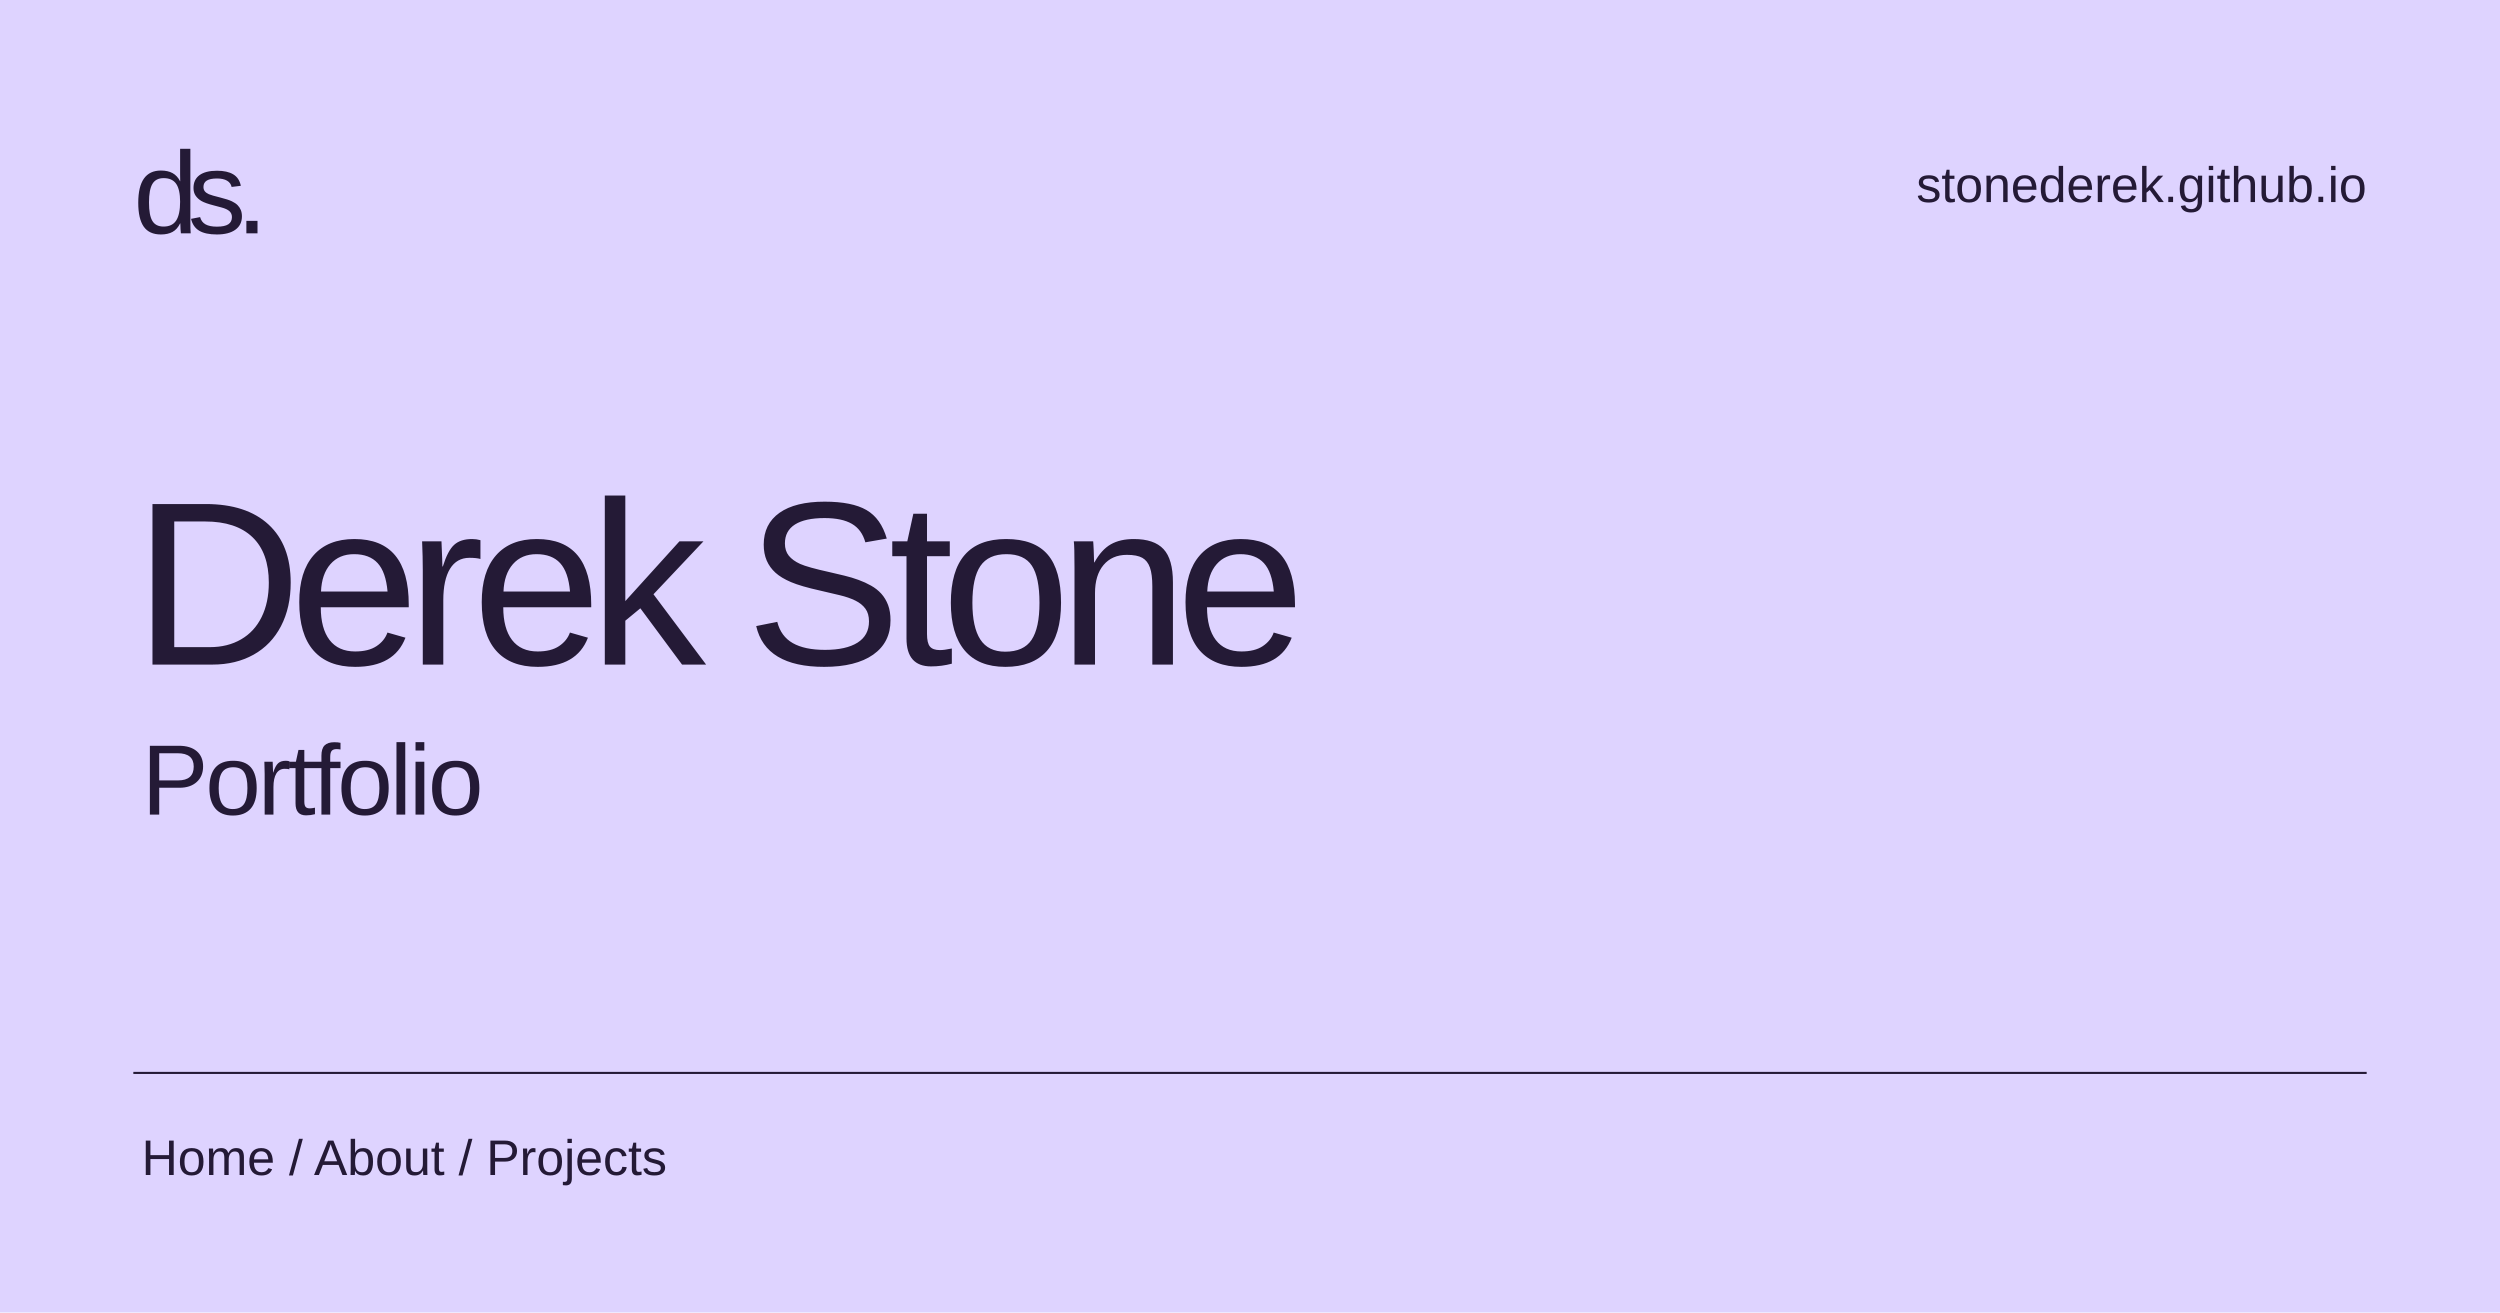
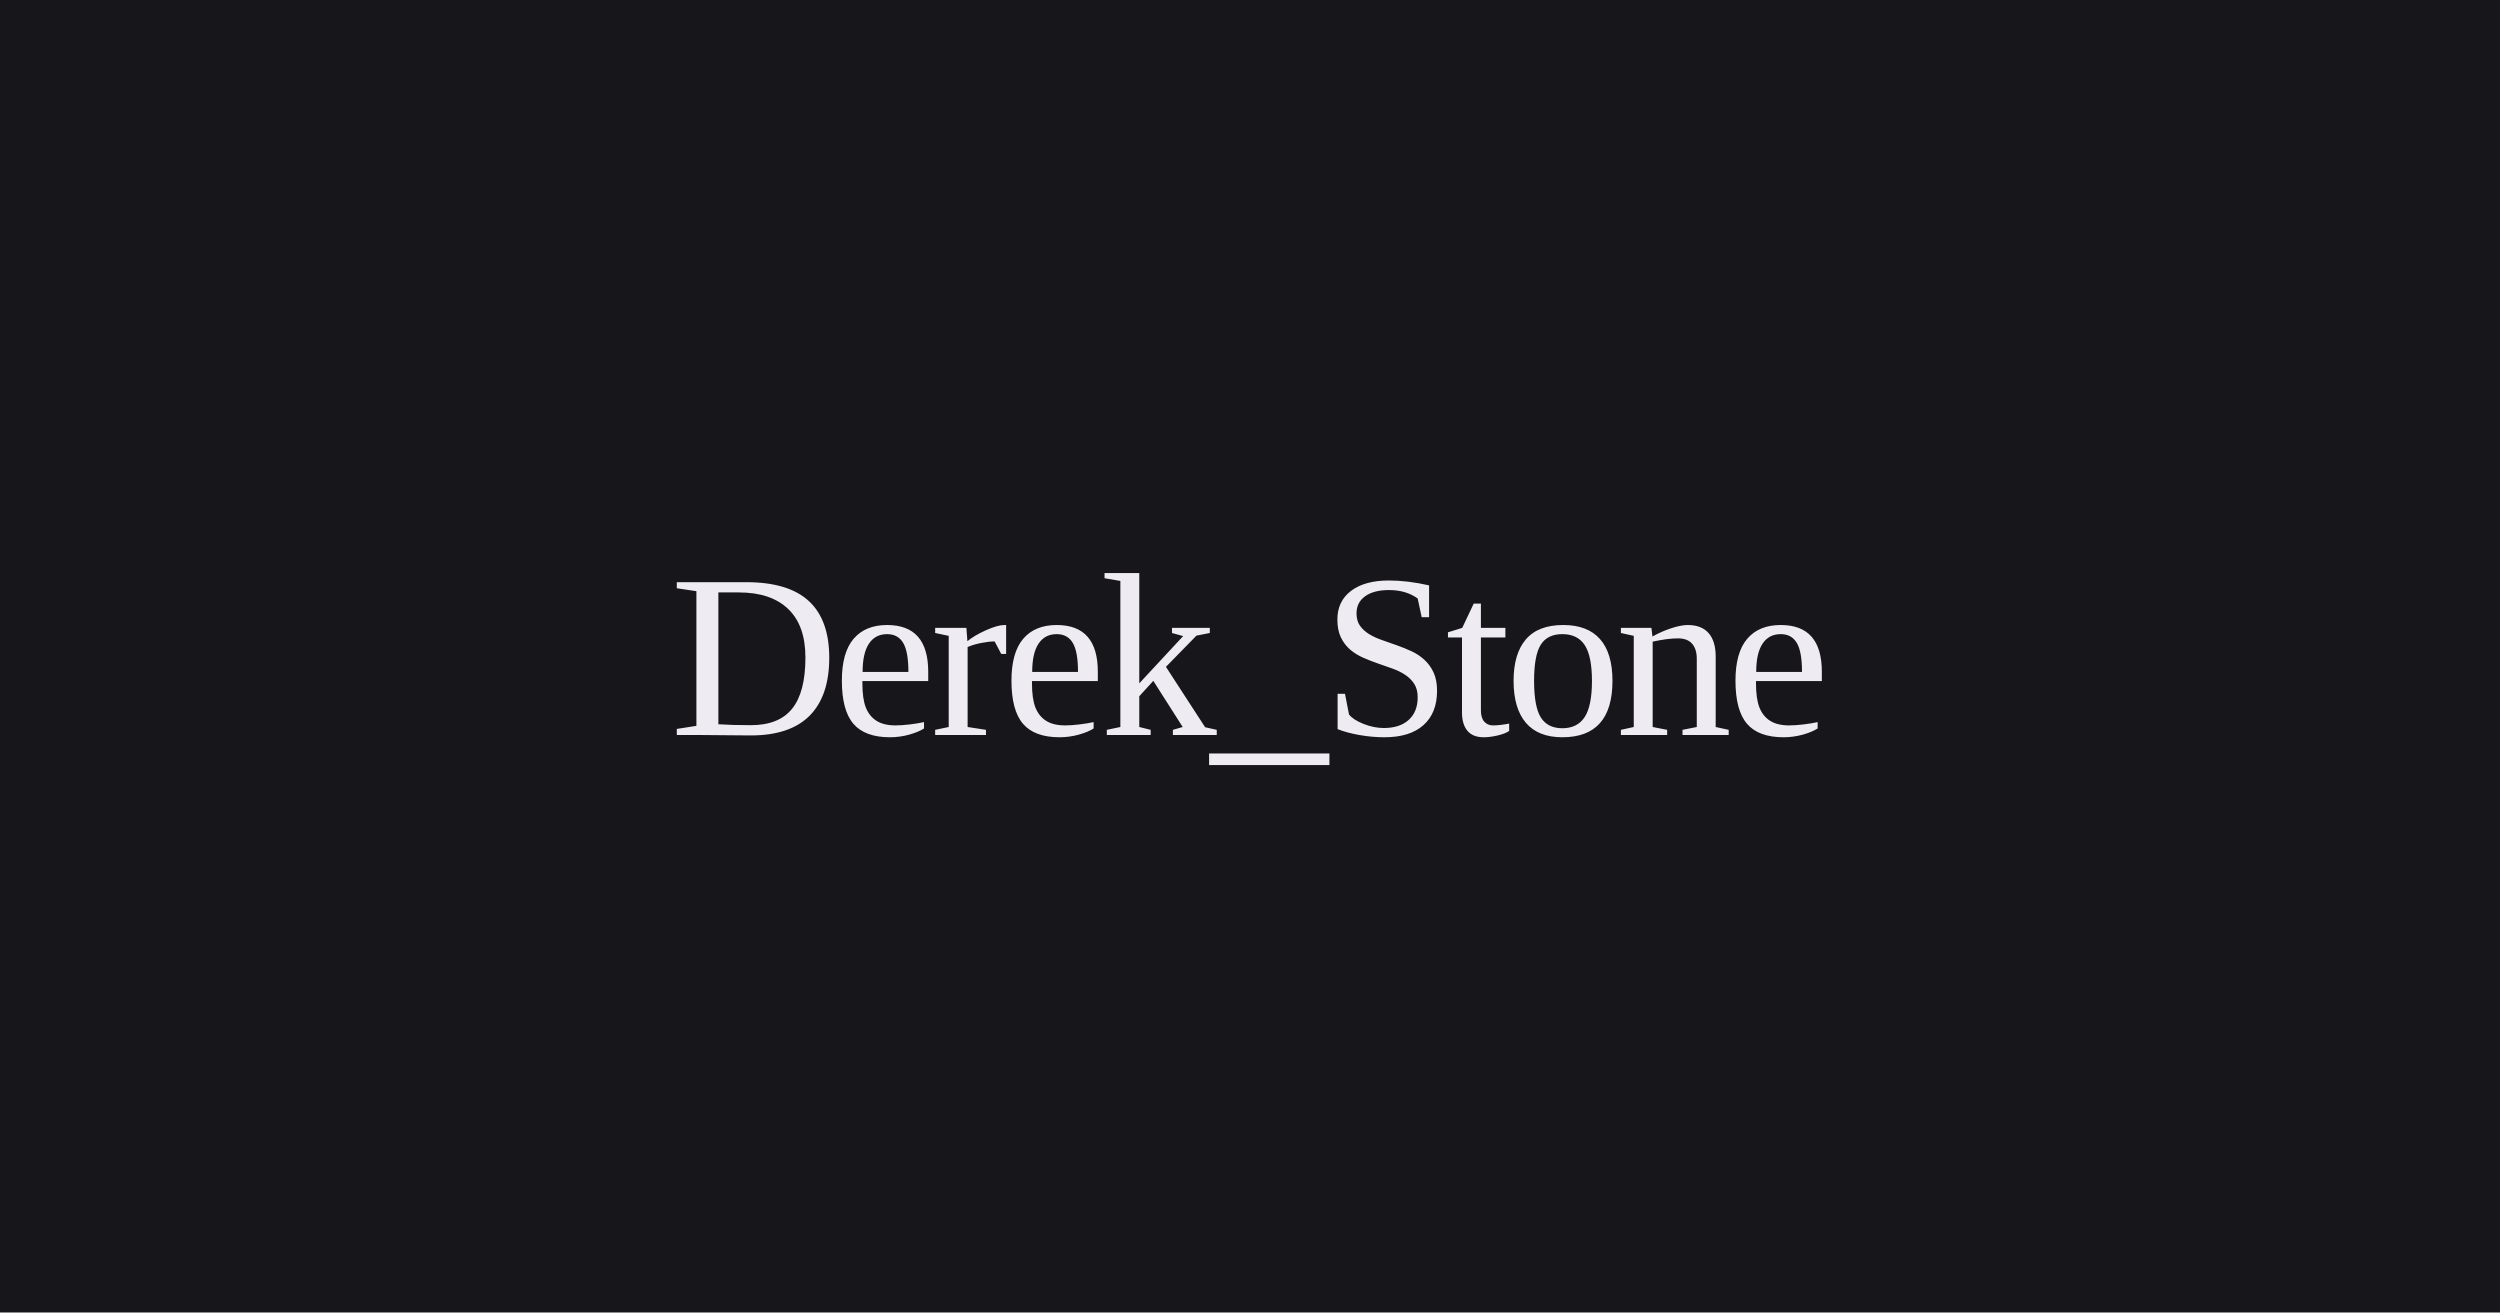
- <svg xmlns="http://www.w3.org/2000/svg" width="1200" height="630" viewBox="0 0 1200 630">
-   <rect width="1200" height="630" fill="#ded3ff" />
-   <g fill="#241a36" font-family="Arial, Helvetica, sans-serif">
-     <text x="64" y="112" font-size="56" letter-spacing="-5">ds.</text>
-     <text x="1136" y="97" font-size="24" text-anchor="end">stonederek.github.io</text>
-     <text x="64" y="319" font-size="112" letter-spacing="-6">Derek Stone</text>
-     <text x="68" y="391" font-size="48" letter-spacing="-1.5">Portfolio</text>
-     <path d="M64 515H1136" stroke="#241a36" stroke-width="1" />
-     <text x="68" y="564" font-size="24">Home / About / Projects</text>
-   </g>
+ <svg xmlns="http://www.w3.org/2000/svg" width="1200" height="630" viewBox="0 0 1200 630" role="img" aria-labelledby="title description">
+   <rect width="1200" height="630" fill="#17171b" />
+   <text x="600" y="315" dominant-baseline="central" text-anchor="middle" fill="#eeebf3" font-family="Georgia, 'Times New Roman', serif" font-size="112" font-weight="400" letter-spacing="-2.8">Derek_Stone</text>
</svg>
